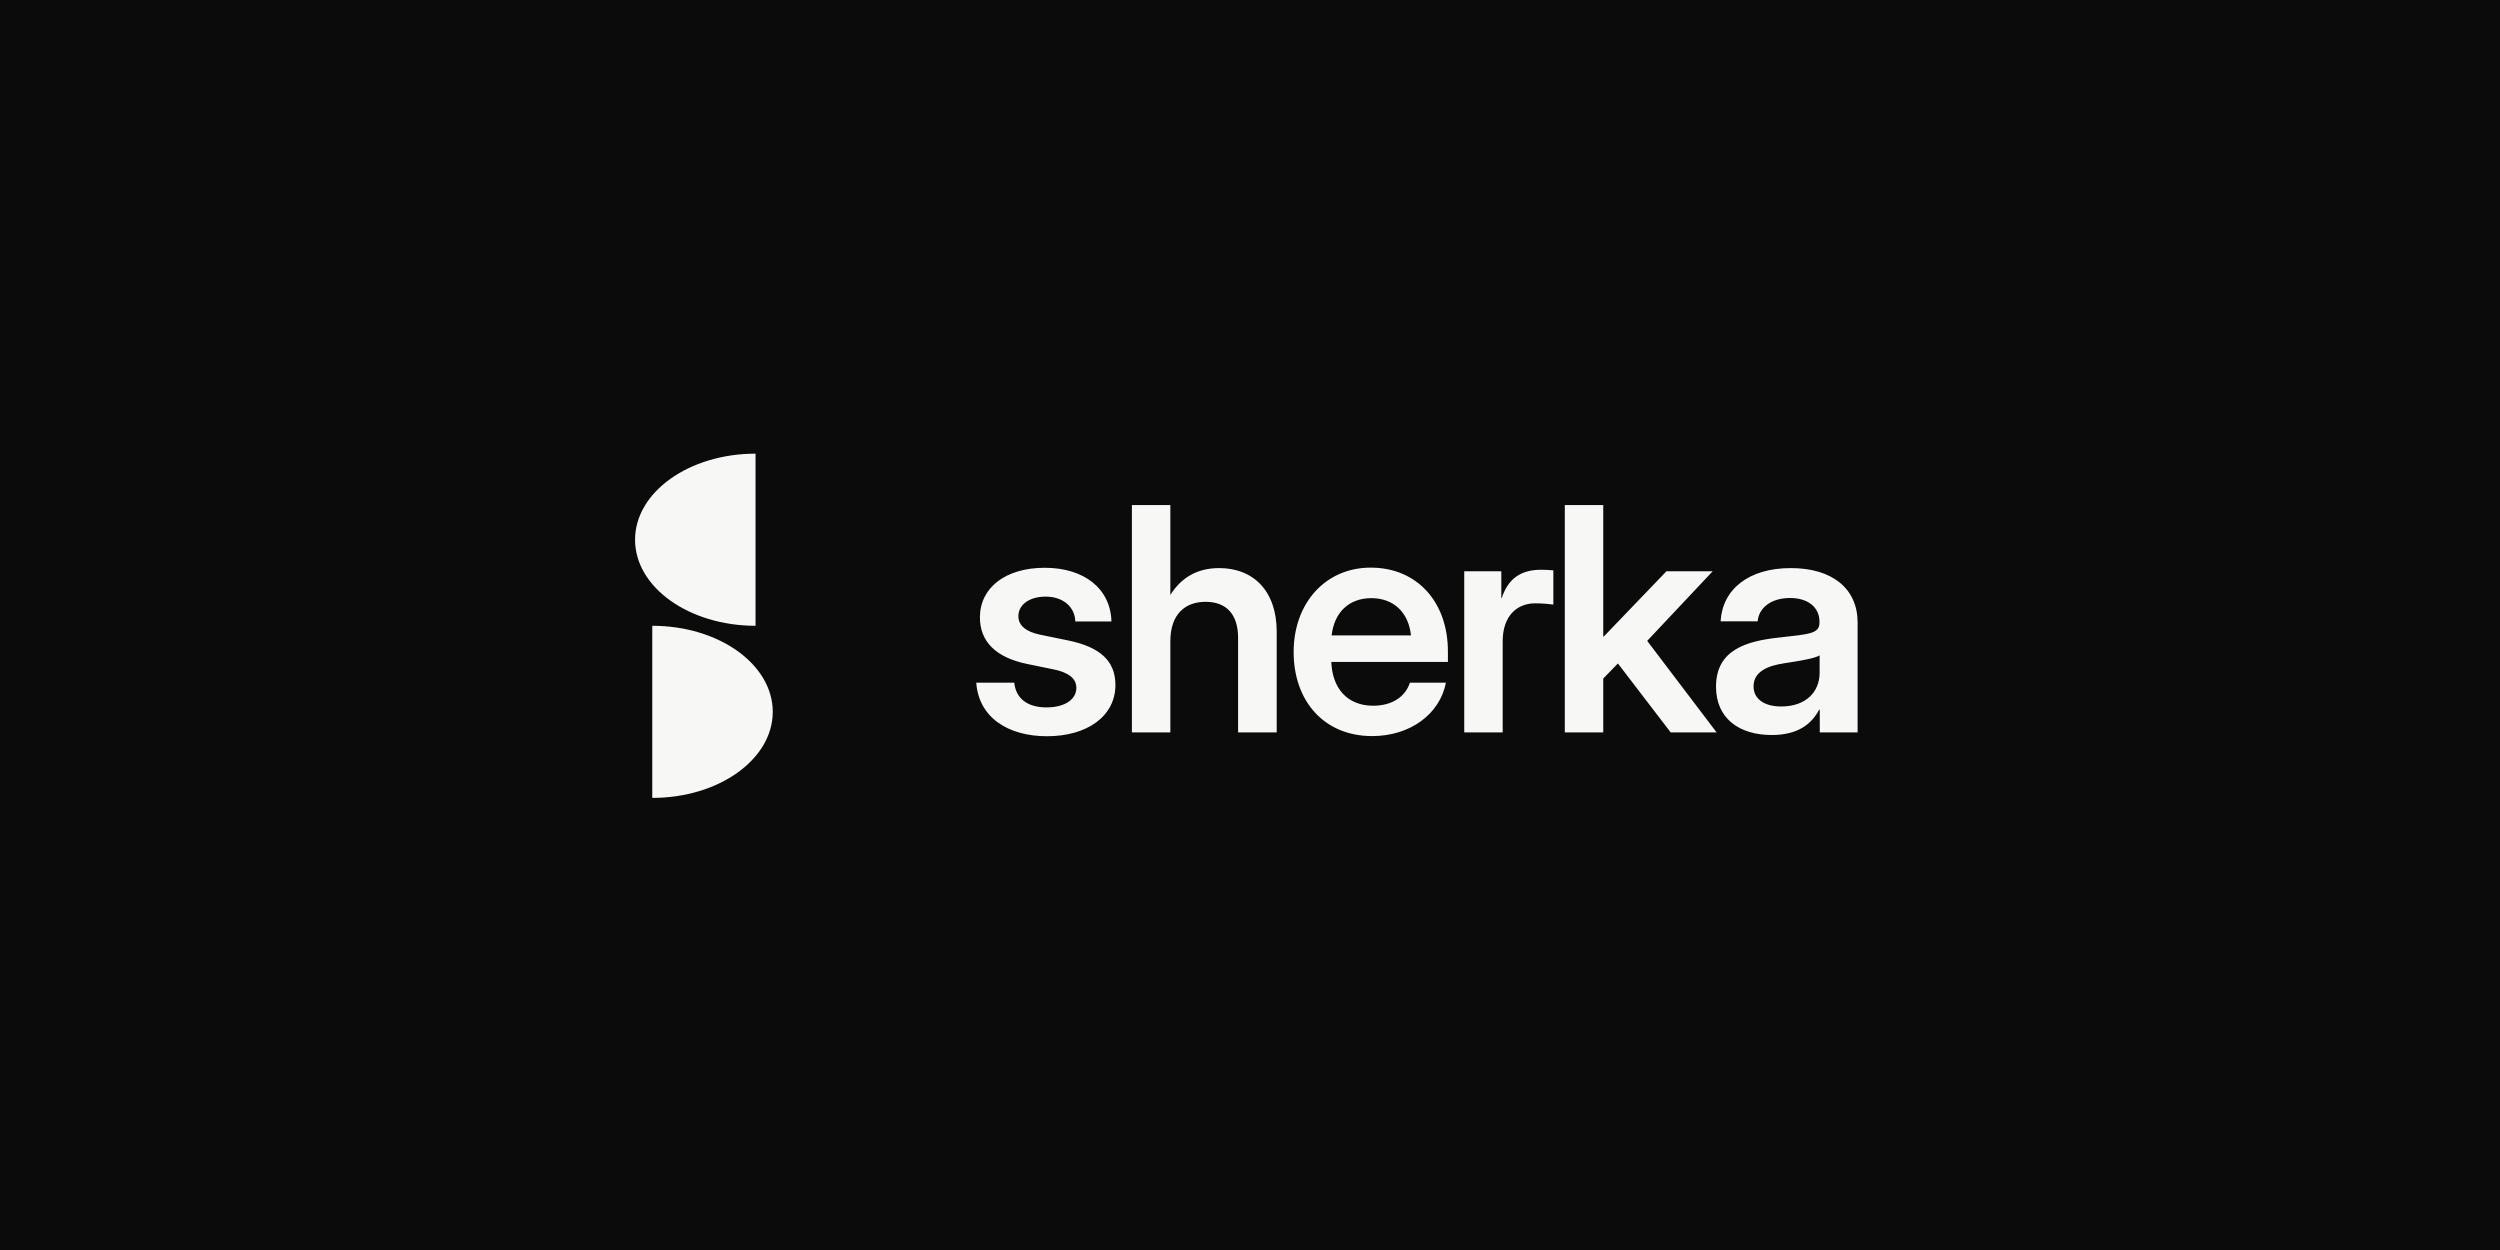
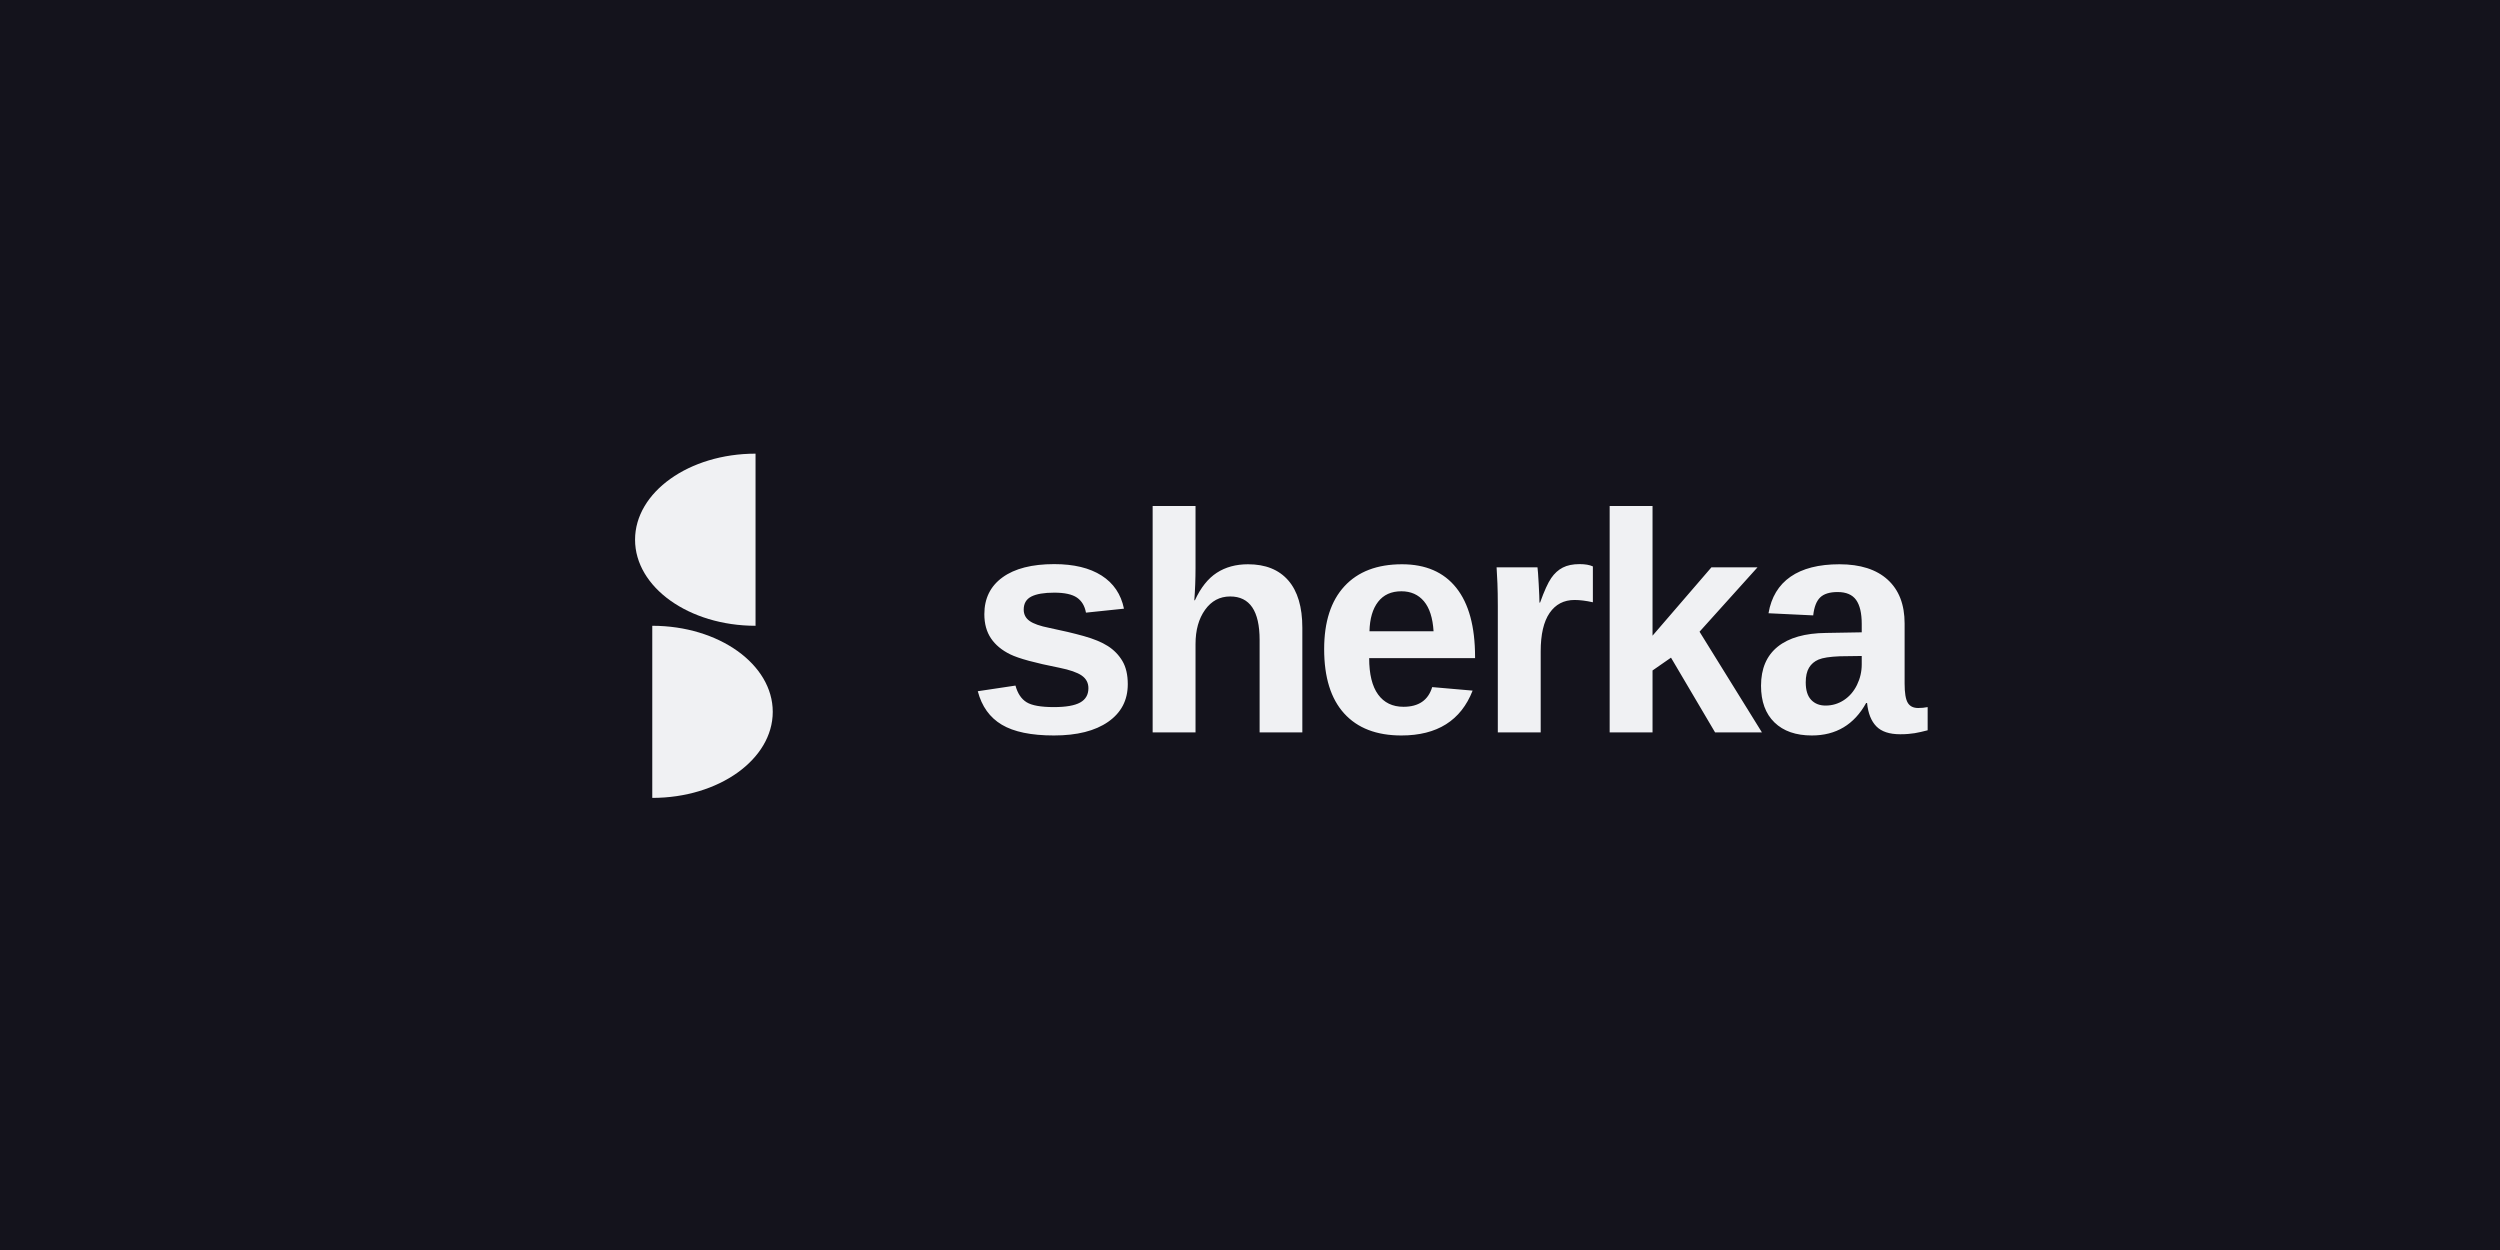
<svg xmlns="http://www.w3.org/2000/svg" viewBox="0 0 1024 512">
-   <rect width="1024" height="512" fill="#0B0B0C" />
+   <rect width="1024" height="512" fill="#14131C" />
  <g id="wordmark">
    <g id="icon" transform="translate(168 136) scale(0.47)">
-       <path d="M301 106 A105 75 0 0 0 301 256 Z M211 256 A105 75 0 0 1 211 406 Z" fill="#F7F7F5" />
+       <path d="M301 106 A105 75 0 0 0 301 256 Z M211 256 A105 75 0 0 1 211 406 Z" fill="#F0F1F3" />
    </g>
-     <text x="396" y="300" text-anchor="start" font-family="Inter Display, Inter, Helvetica Neue, Helvetica, Arial, sans-serif" font-weight="600" font-size="128" letter-spacing="-4" fill="#F7F7F5">sherka</text>
+     <text x="396" y="300" text-anchor="start" font-family="Plus Jakarta Sans, Helvetica Neue, Arial, sans-serif" font-weight="600" font-size="128" letter-spacing="-4" fill="#F0F1F3">sherka</text>
  </g>
</svg>
